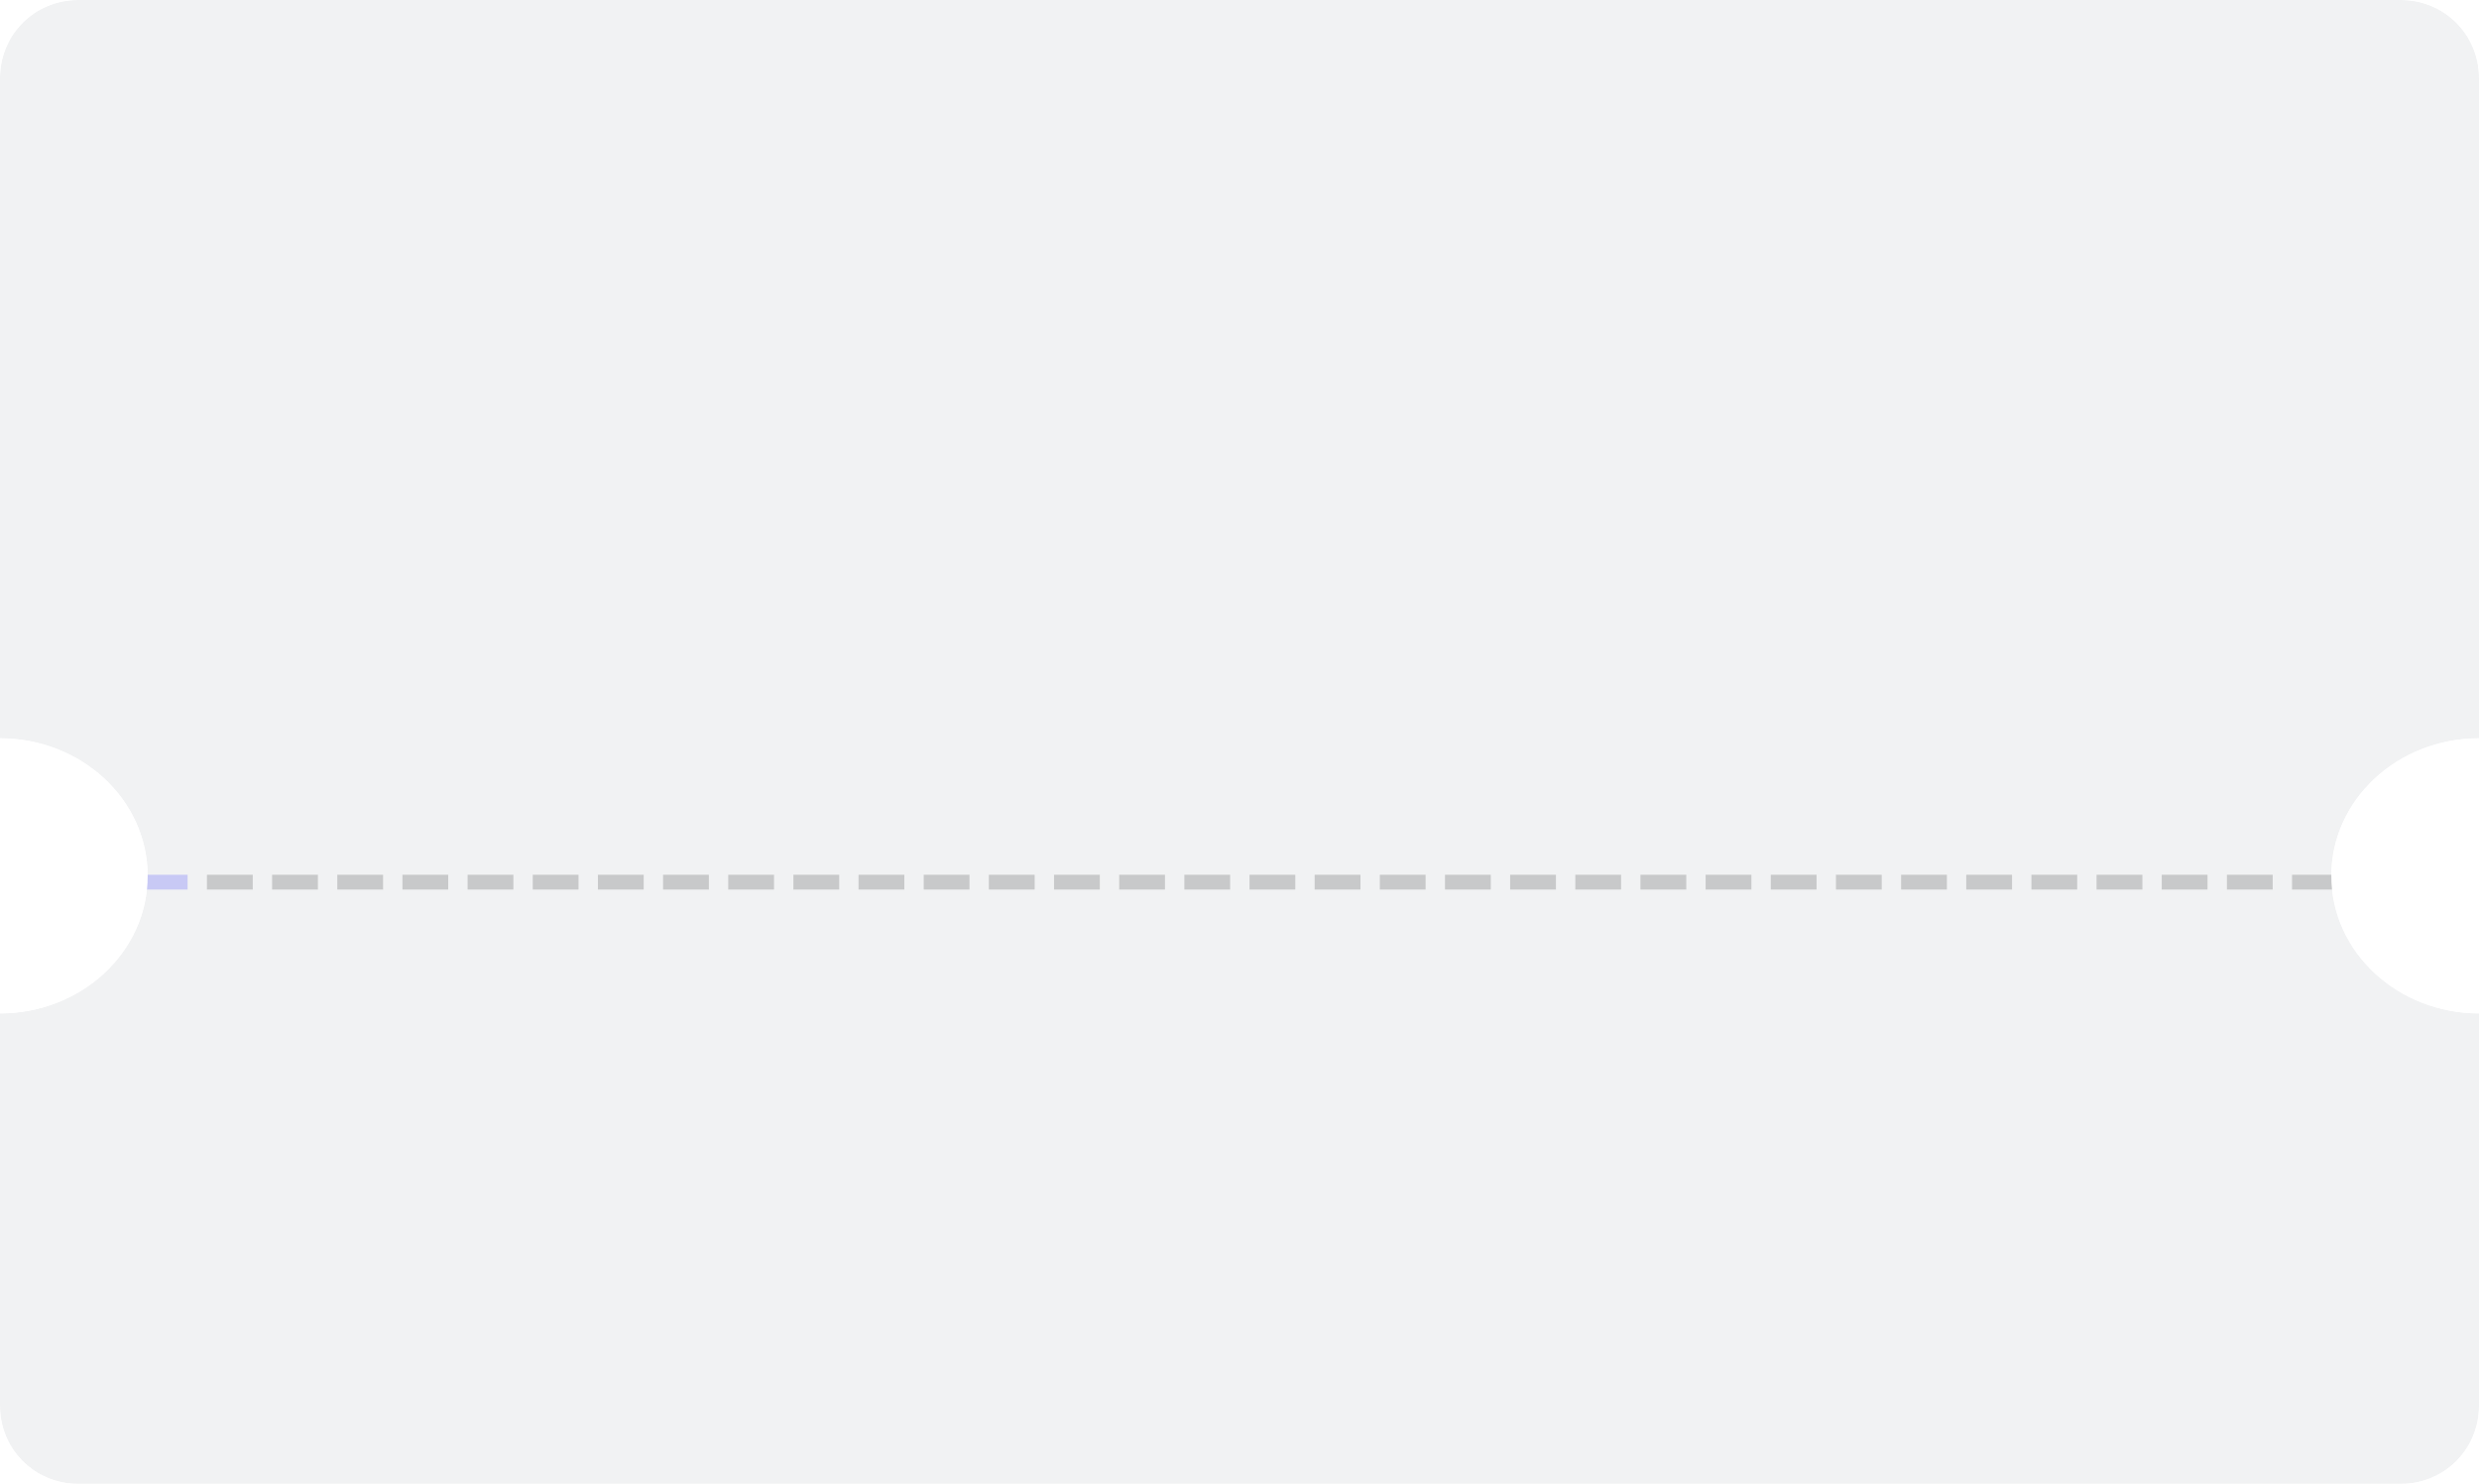
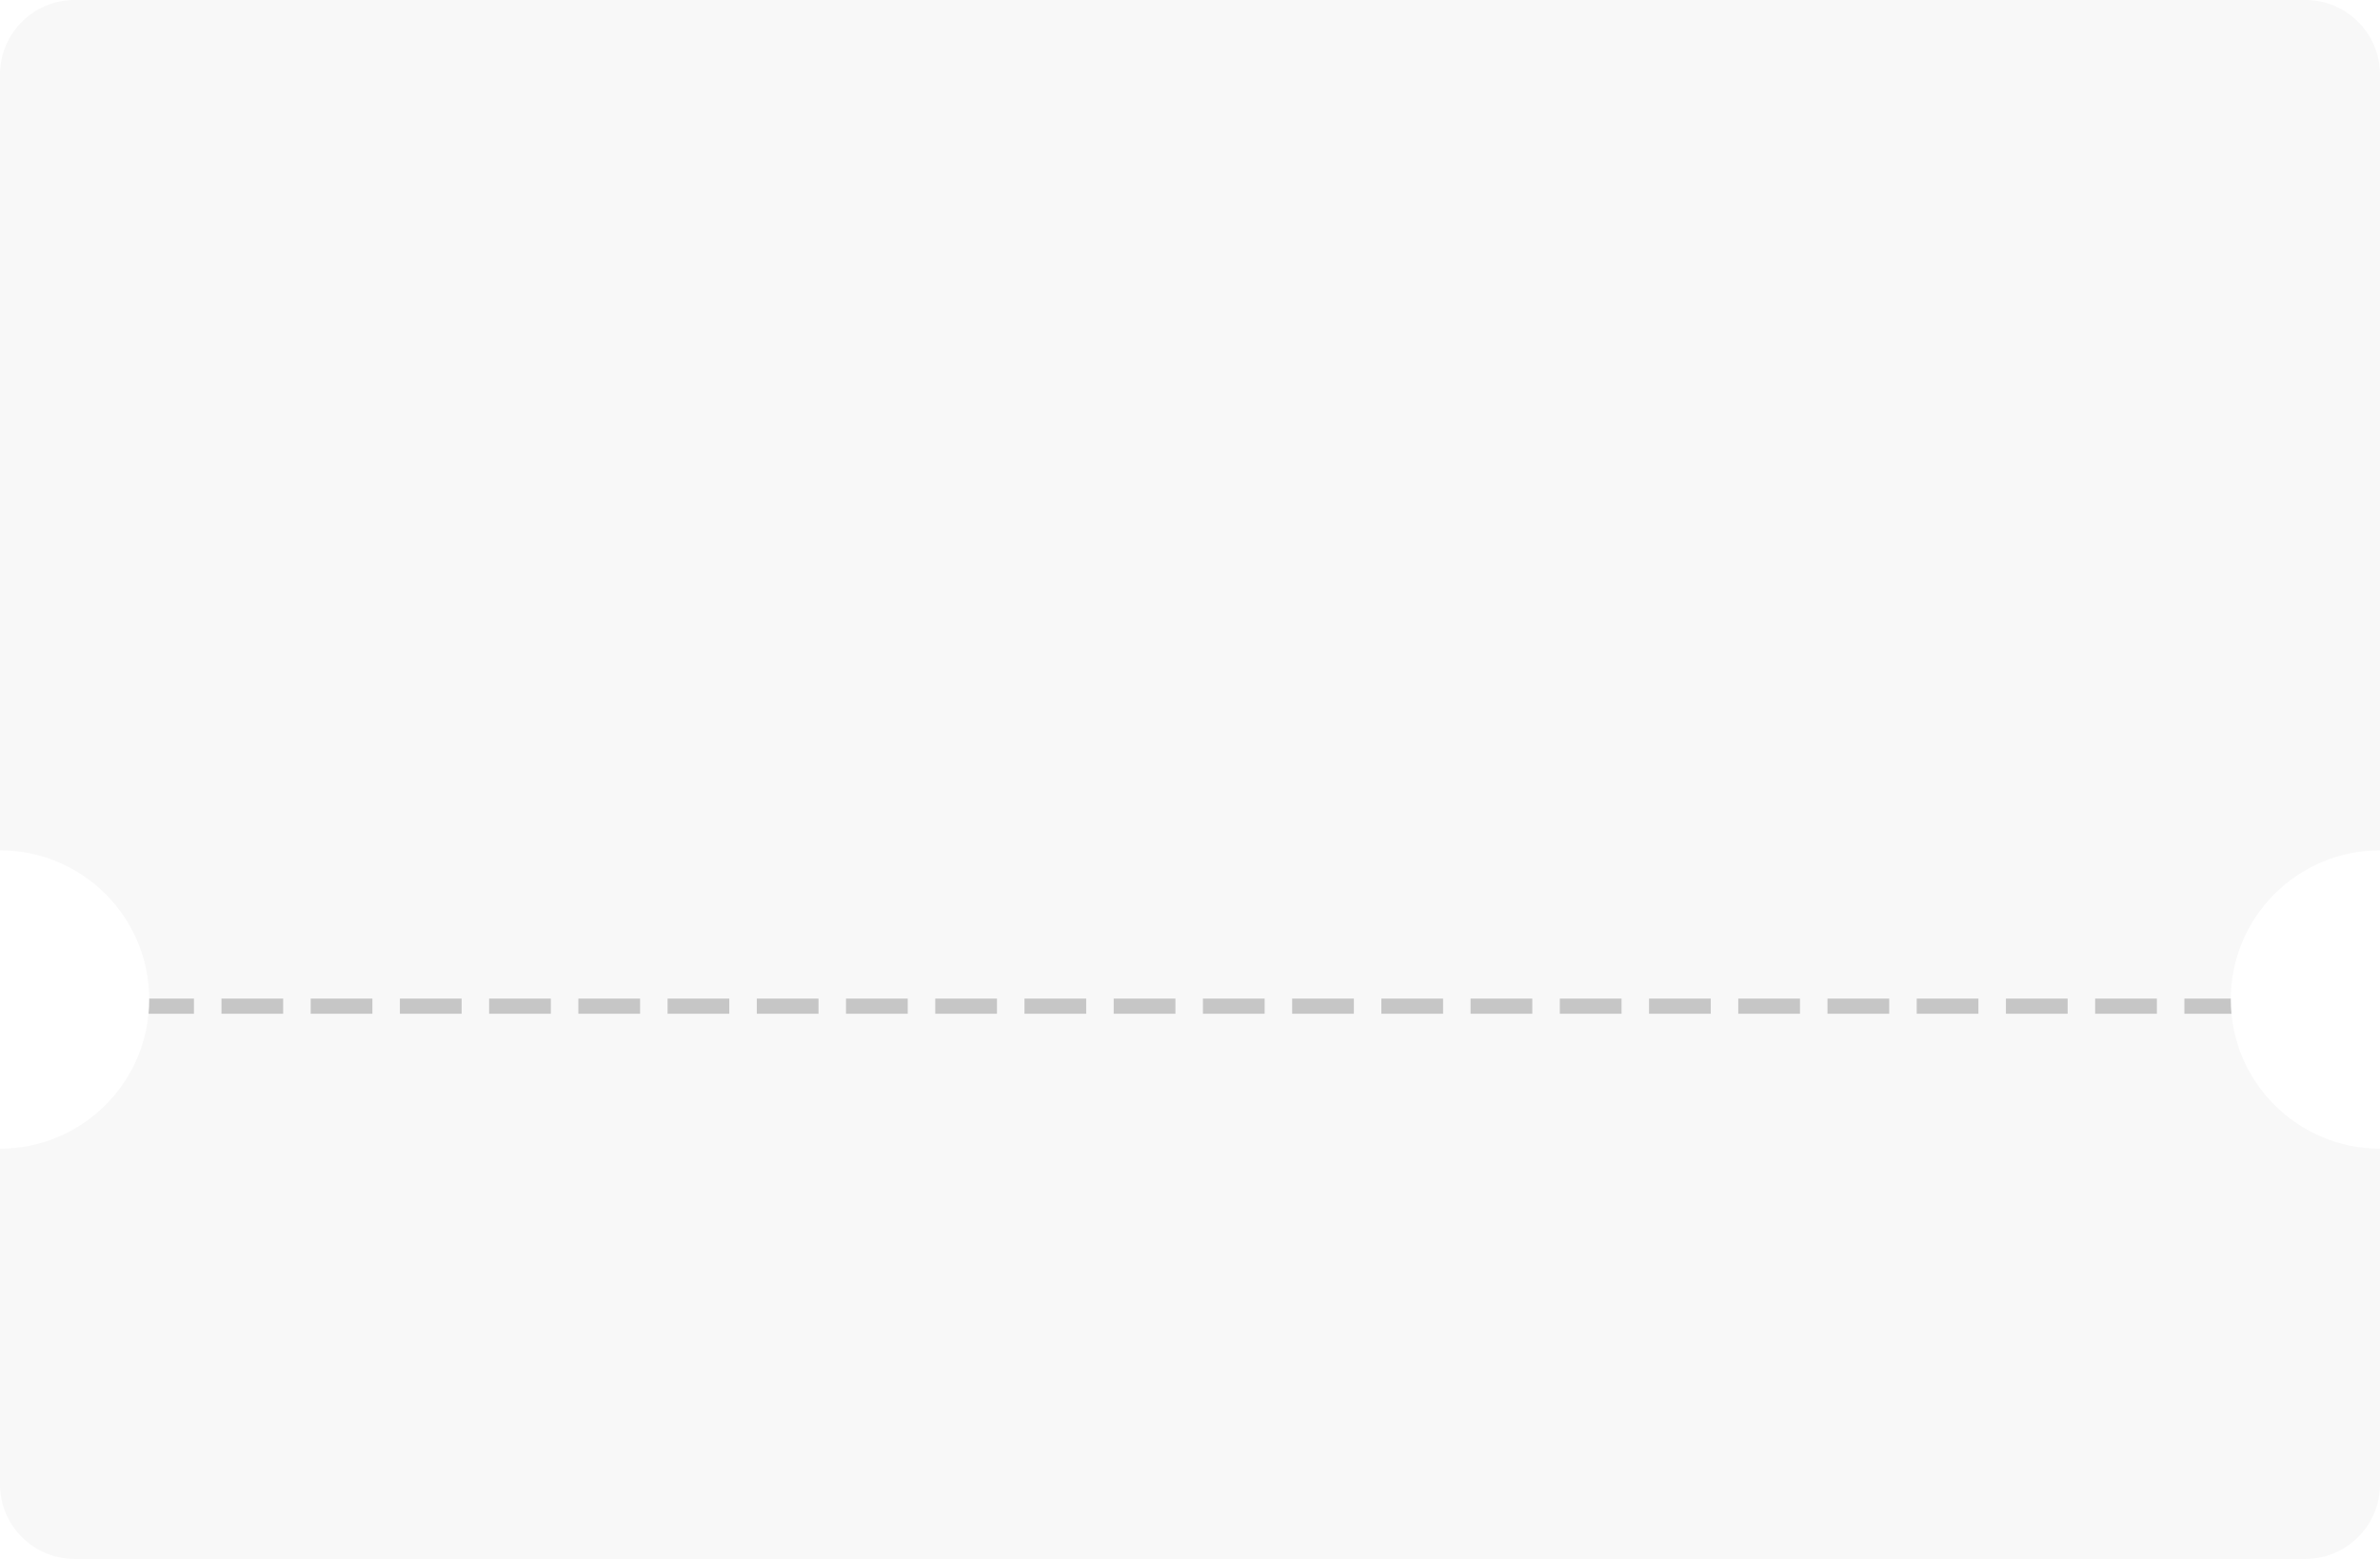
- <svg xmlns="http://www.w3.org/2000/svg" width="319" height="191" viewBox="0 0 319 191" fill="none">
-   <mask id="mask0_35_2" style="mask-type:alpha" maskUnits="userSpaceOnUse" x="0" y="0" width="319" height="191">
-     <path d="M0 10C0 4.477 4.477 0 10 0H309C314.523 0 319 4.477 319 10V95.034C308.507 95.034 300 102.96 300 112.737C300 122.513 308.507 130.439 319 130.439V181C319 186.523 314.523 191 309 191H10C4.477 191 0 186.523 0 181V130.439C10.493 130.439 19 122.513 19 112.737C19 102.96 10.493 95.034 0 95.034V10Z" fill="#D9D9D9" />
-   </mask>
-   <g mask="url(#mask0_35_2)">
-     <path d="M0 10C0 4.477 4.477 0 10 0H309C314.523 0 319 4.477 319 10V95.034C308.507 95.034 300 102.96 300 112.737C300 122.513 308.507 130.439 319 130.439V181C319 186.523 314.523 191 309 191H10C4.477 191 0 186.523 0 181V130.439C10.493 130.439 19 122.513 19 112.737C19 102.96 10.493 95.034 0 95.034V10Z" fill="#edeef0" fill-opacity="0.8" />
-     <path d="M24.14 112.595V114.5H18.247V112.595H24.14Z" fill="blue" fill-opacity="0.17" />
-     <path d="M32.525 112.595V114.5H26.631V112.595H32.525Z" fill="black" fill-opacity="0.17" />
-     <path d="M40.91 112.595V114.5H35.016V112.595H40.91Z" fill="black" fill-opacity="0.17" />
-     <path d="M49.294 112.595V114.5H43.401V112.595H49.294Z" fill="black" fill-opacity="0.17" />
-     <path d="M57.679 112.595V114.5H51.785V112.595H57.679Z" fill="black" fill-opacity="0.17" />
-     <path d="M66.064 112.595V114.5H60.17V112.595H66.064Z" fill="black" fill-opacity="0.17" />
-     <path d="M74.448 112.595V114.5H68.555V112.595H74.448Z" fill="black" fill-opacity="0.17" />
-     <path d="M82.833 112.595V114.5H76.94V112.595H82.833Z" fill="black" fill-opacity="0.17" />
-     <path d="M91.218 112.595V114.5H85.325V112.595H91.218Z" fill="black" fill-opacity="0.17" />
-     <path d="M99.603 112.595V114.5H93.709V112.595H99.603Z" fill="black" fill-opacity="0.17" />
-     <path d="M107.988 112.595V114.5H102.094V112.595H107.988Z" fill="black" fill-opacity="0.17" />
-     <path d="M116.372 112.595V114.5H110.479V112.595H116.372Z" fill="black" fill-opacity="0.17" />
-     <path d="M124.757 112.595V114.5H118.864V112.595H124.757Z" fill="black" fill-opacity="0.17" />
-     <path d="M133.142 112.595V114.5H127.248V112.595H133.142Z" fill="black" fill-opacity="0.17" />
-     <path d="M141.527 112.595V114.5H135.633V112.595H141.527Z" fill="black" fill-opacity="0.17" />
-     <path d="M149.911 112.595V114.5H144.018V112.595H149.911Z" fill="black" fill-opacity="0.17" />
-     <path d="M158.296 112.595V114.5H152.403V112.595H158.296Z" fill="black" fill-opacity="0.17" />
-     <path d="M166.681 112.595V114.5H160.787V112.595H166.681Z" fill="black" fill-opacity="0.17" />
-     <path d="M175.066 112.595V114.5H169.172V112.595H175.066Z" fill="black" fill-opacity="0.17" />
-     <path d="M183.45 112.595V114.5H177.557V112.595H183.45Z" fill="black" fill-opacity="0.17" />
-     <path d="M191.835 112.595V114.5H185.942V112.595H191.835Z" fill="black" fill-opacity="0.17" />
-     <path d="M200.22 112.595V114.5H194.327V112.595H200.22Z" fill="black" fill-opacity="0.17" />
-     <path d="M208.605 112.595V114.5H202.711V112.595H208.605Z" fill="black" fill-opacity="0.17" />
-     <path d="M216.99 112.595V114.5H211.096V112.595H216.99Z" fill="black" fill-opacity="0.17" />
-     <path d="M225.374 112.595V114.5H219.481V112.595H225.374Z" fill="black" fill-opacity="0.17" />
-     <path d="M233.759 112.595V114.5H227.866V112.595H233.759Z" fill="black" fill-opacity="0.17" />
-     <path d="M242.144 112.595V114.5H236.25V112.595H242.144Z" fill="black" fill-opacity="0.17" />
-     <path d="M250.529 112.595V114.5H244.635V112.595H250.529Z" fill="black" fill-opacity="0.17" />
-     <path d="M258.913 112.595V114.5H253.02V112.595H258.913Z" fill="black" fill-opacity="0.17" />
-     <path d="M267.298 112.595V114.5H261.405V112.595H267.298Z" fill="black" fill-opacity="0.17" />
-     <path d="M275.683 112.595V114.5H269.789V112.595H275.683Z" fill="black" fill-opacity="0.17" />
-     <path d="M284.068 112.595V114.5H278.174V112.595H284.068Z" fill="black" fill-opacity="0.17" />
-     <path d="M292.452 112.595V114.5H286.559V112.595H292.452Z" fill="black" fill-opacity="0.17" />
-     <path d="M300.837 112.595V114.5H294.944V112.595H300.837Z" fill="black" fill-opacity="0.17" />
-   </g>
+ <svg xmlns="http://www.w3.org/2000/svg" width="319" height="209" viewBox="0 0 319 209" fill="none">
+   <path fill-rule="evenodd" clip-rule="evenodd" d="M0 10C0 4.477 4.477 0 10 0H309C314.523 0 319 4.477 319 10V114C307.954 114 299 122.954 299 134C299 145.046 307.954 154 319 154V199C319 204.523 314.523 209 309 209H10C4.477 209 0 204.523 0 199V154C11.046 154 20 145.046 20 134C20 122.954 11.046 114 0 114V10Z" fill="#F8F8F8" />
+   <path d="M19.91 135.909C19.97 135.281 20 134.644 20 134C20 133.959 20 133.919 20 133.878H25.996V135.909H19.91Z" fill="black" fill-opacity="0.2" />
+   <path d="M299 133.878C299 133.919 299 133.959 299 134C299 134.644 299.03 135.281 299.09 135.909H292.78V133.878H299Z" fill="black" fill-opacity="0.2" />
+   <path d="M37.955 135.909V133.878H29.683V135.909H37.955Z" fill="black" fill-opacity="0.2" />
+   <path d="M49.914 135.909V133.878H41.642V135.909H49.914Z" fill="black" fill-opacity="0.2" />
+   <path d="M61.873 135.909V133.878H53.6V135.909H61.873Z" fill="black" fill-opacity="0.2" />
+   <path d="M73.832 135.909V133.878H65.559V135.909H73.832Z" fill="black" fill-opacity="0.2" />
+   <path d="M85.791 135.909V133.878H77.518V135.909H85.791Z" fill="black" fill-opacity="0.2" />
+   <path d="M97.75 135.909V133.878H89.477V135.909H97.75Z" fill="black" fill-opacity="0.2" />
+   <path d="M109.709 135.909V133.878H101.436V135.909H109.709Z" fill="black" fill-opacity="0.2" />
+   <path d="M121.668 135.909V133.878H113.395V135.909H121.668Z" fill="black" fill-opacity="0.2" />
+   <path d="M133.627 135.909V133.878H125.354V135.909H133.627Z" fill="black" fill-opacity="0.2" />
+   <path d="M145.586 135.909V133.878H137.313V135.909H145.586Z" fill="black" fill-opacity="0.2" />
+   <path d="M157.545 135.909V133.878H149.272V135.909H157.545Z" fill="black" fill-opacity="0.2" />
+   <path d="M169.504 135.909V133.878H161.231V135.909H169.504Z" fill="black" fill-opacity="0.2" />
+   <path d="M181.463 135.909V133.878H173.19V135.909H181.463Z" fill="black" fill-opacity="0.2" />
+   <path d="M193.422 135.909V133.878H185.149V135.909H193.422Z" fill="black" fill-opacity="0.2" />
+   <path d="M205.381 135.909V133.878H197.108V135.909H205.381Z" fill="black" fill-opacity="0.2" />
+   <path d="M217.34 135.909V133.878H209.067V135.909H217.34Z" fill="black" fill-opacity="0.2" />
+   <path d="M229.299 135.909V133.878H221.026V135.909H229.299Z" fill="black" fill-opacity="0.2" />
+   <path d="M241.258 135.909V133.878H232.985V135.909H241.258Z" fill="black" fill-opacity="0.2" />
+   <path d="M253.217 135.909V133.878H244.944V135.909H253.217Z" fill="black" fill-opacity="0.2" />
+   <path d="M265.176 135.909V133.878H256.903V135.909H265.176Z" fill="black" fill-opacity="0.2" />
+   <path d="M277.135 135.909V133.878H268.862V135.909H277.135Z" fill="black" fill-opacity="0.2" />
+   <path d="M289.094 135.909V133.878H280.821V135.909H289.094Z" fill="black" fill-opacity="0.2" />
</svg>
